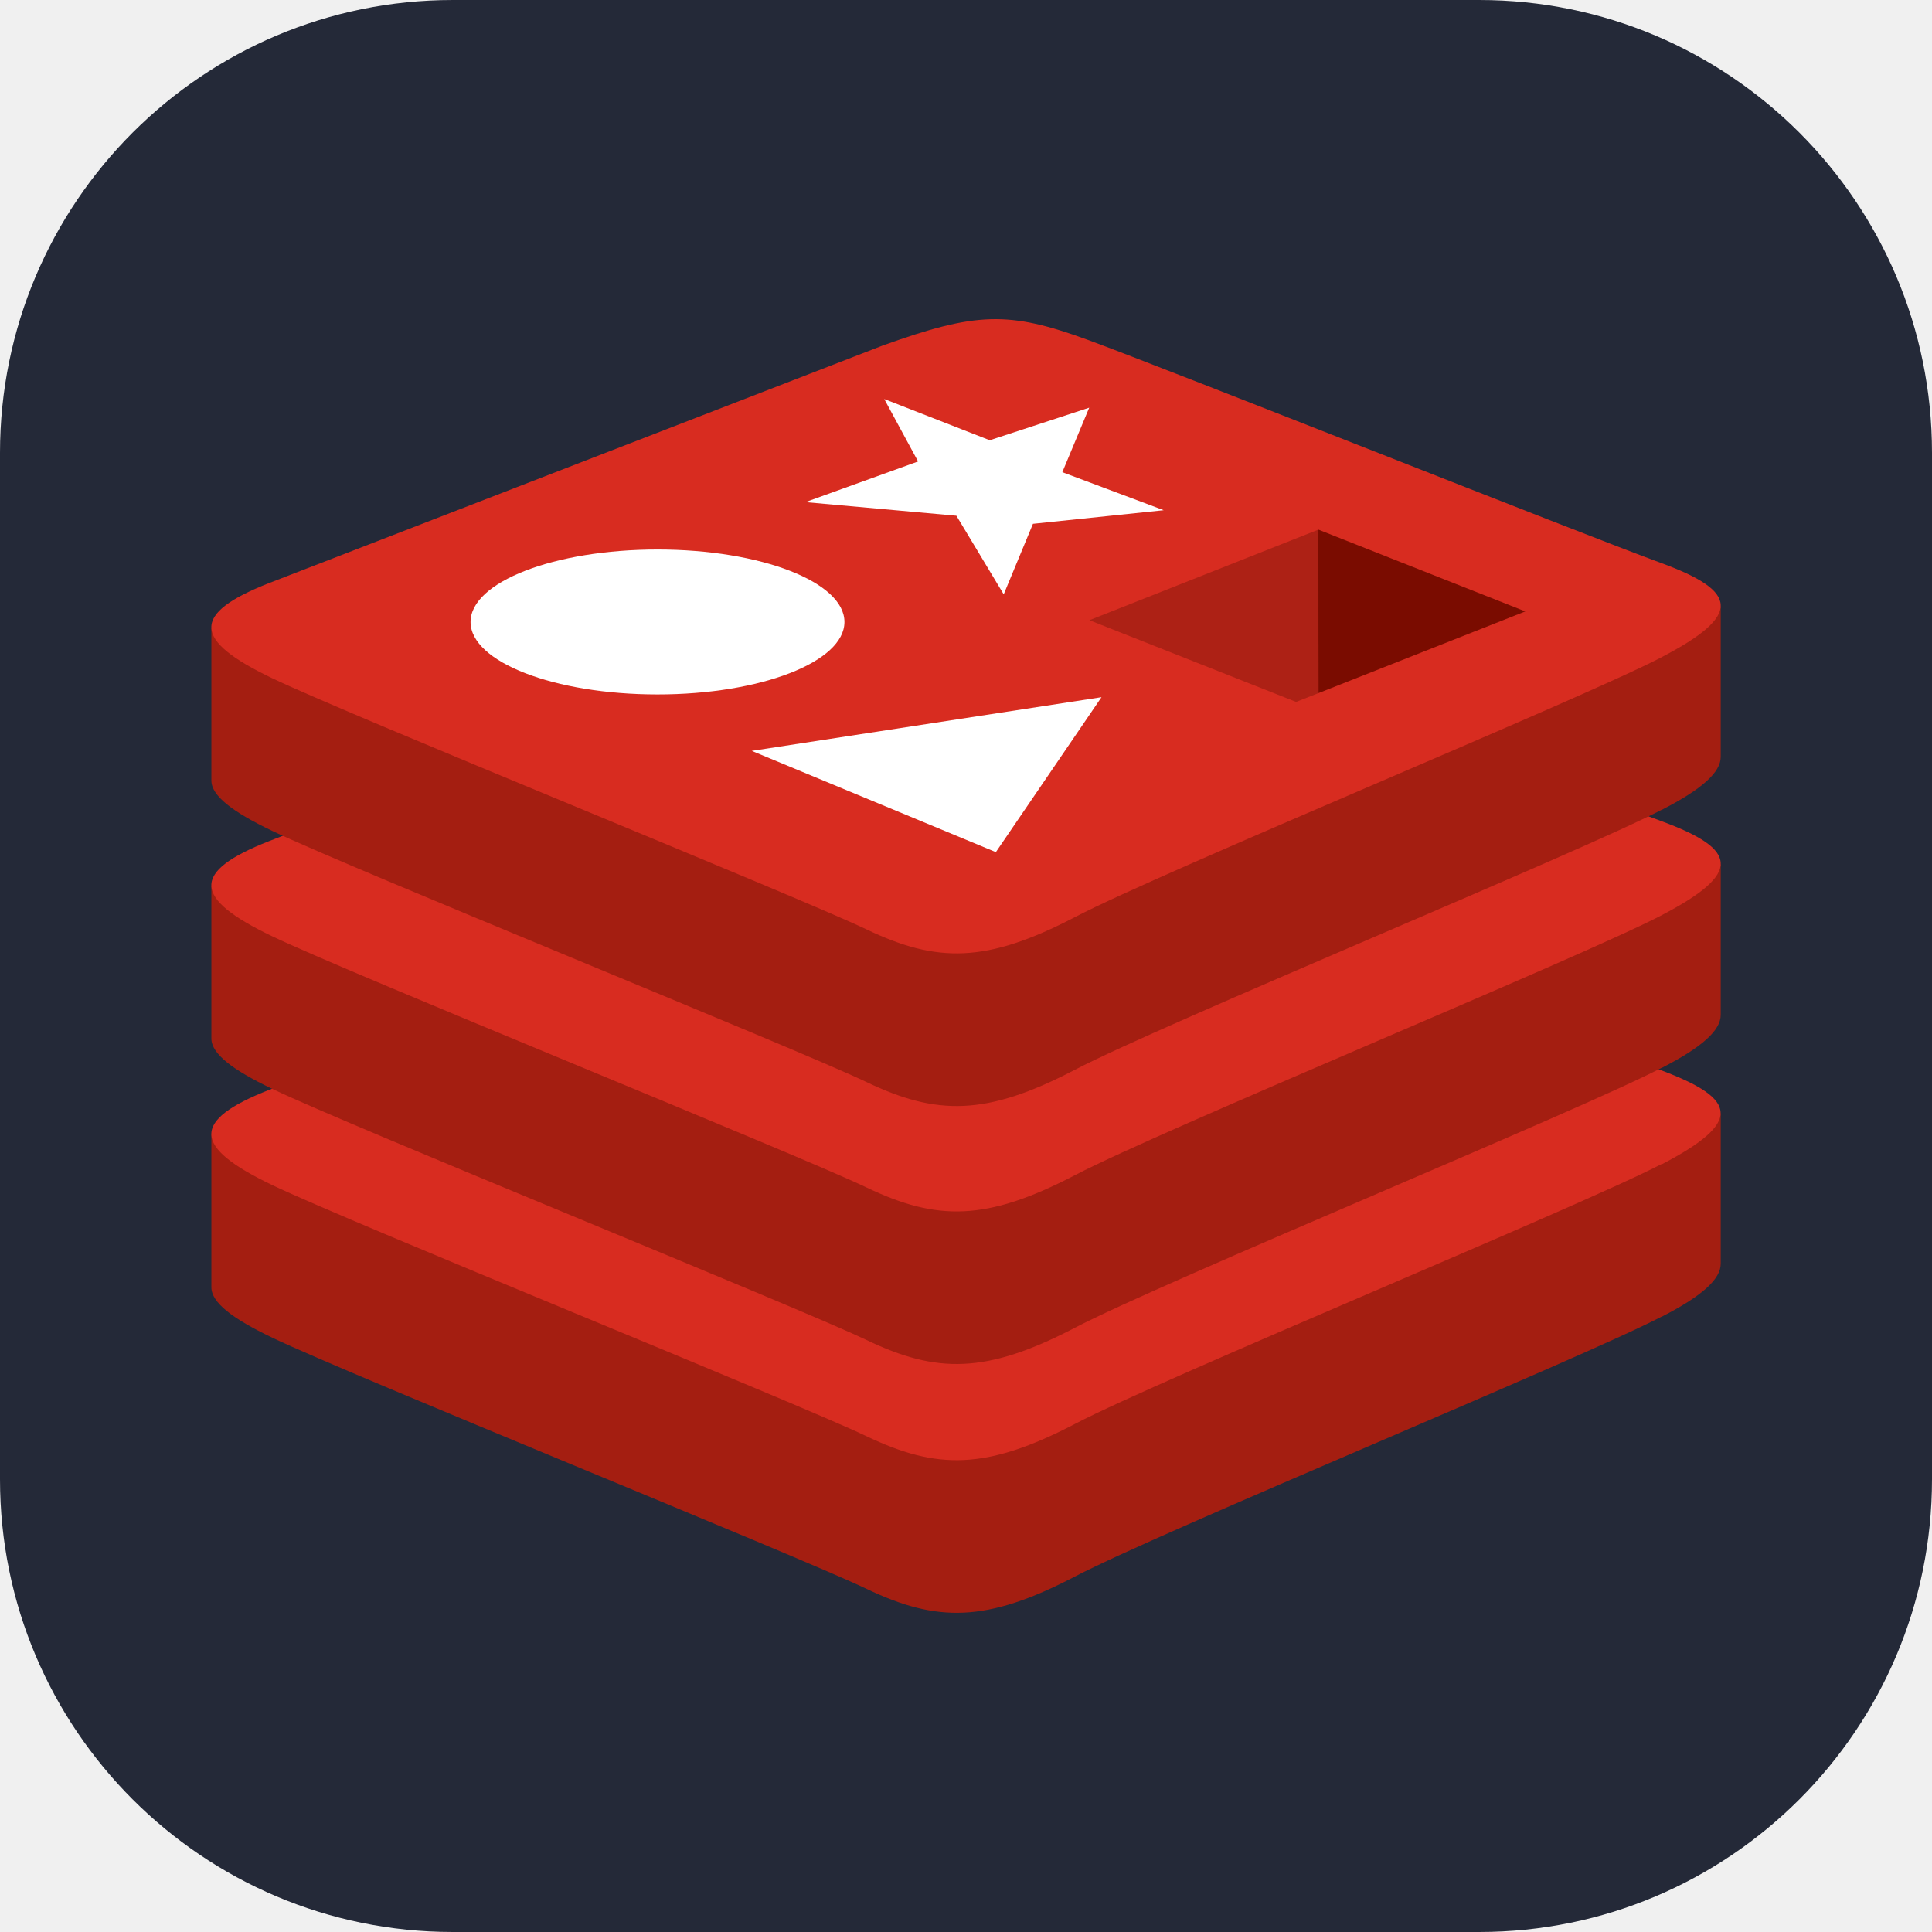
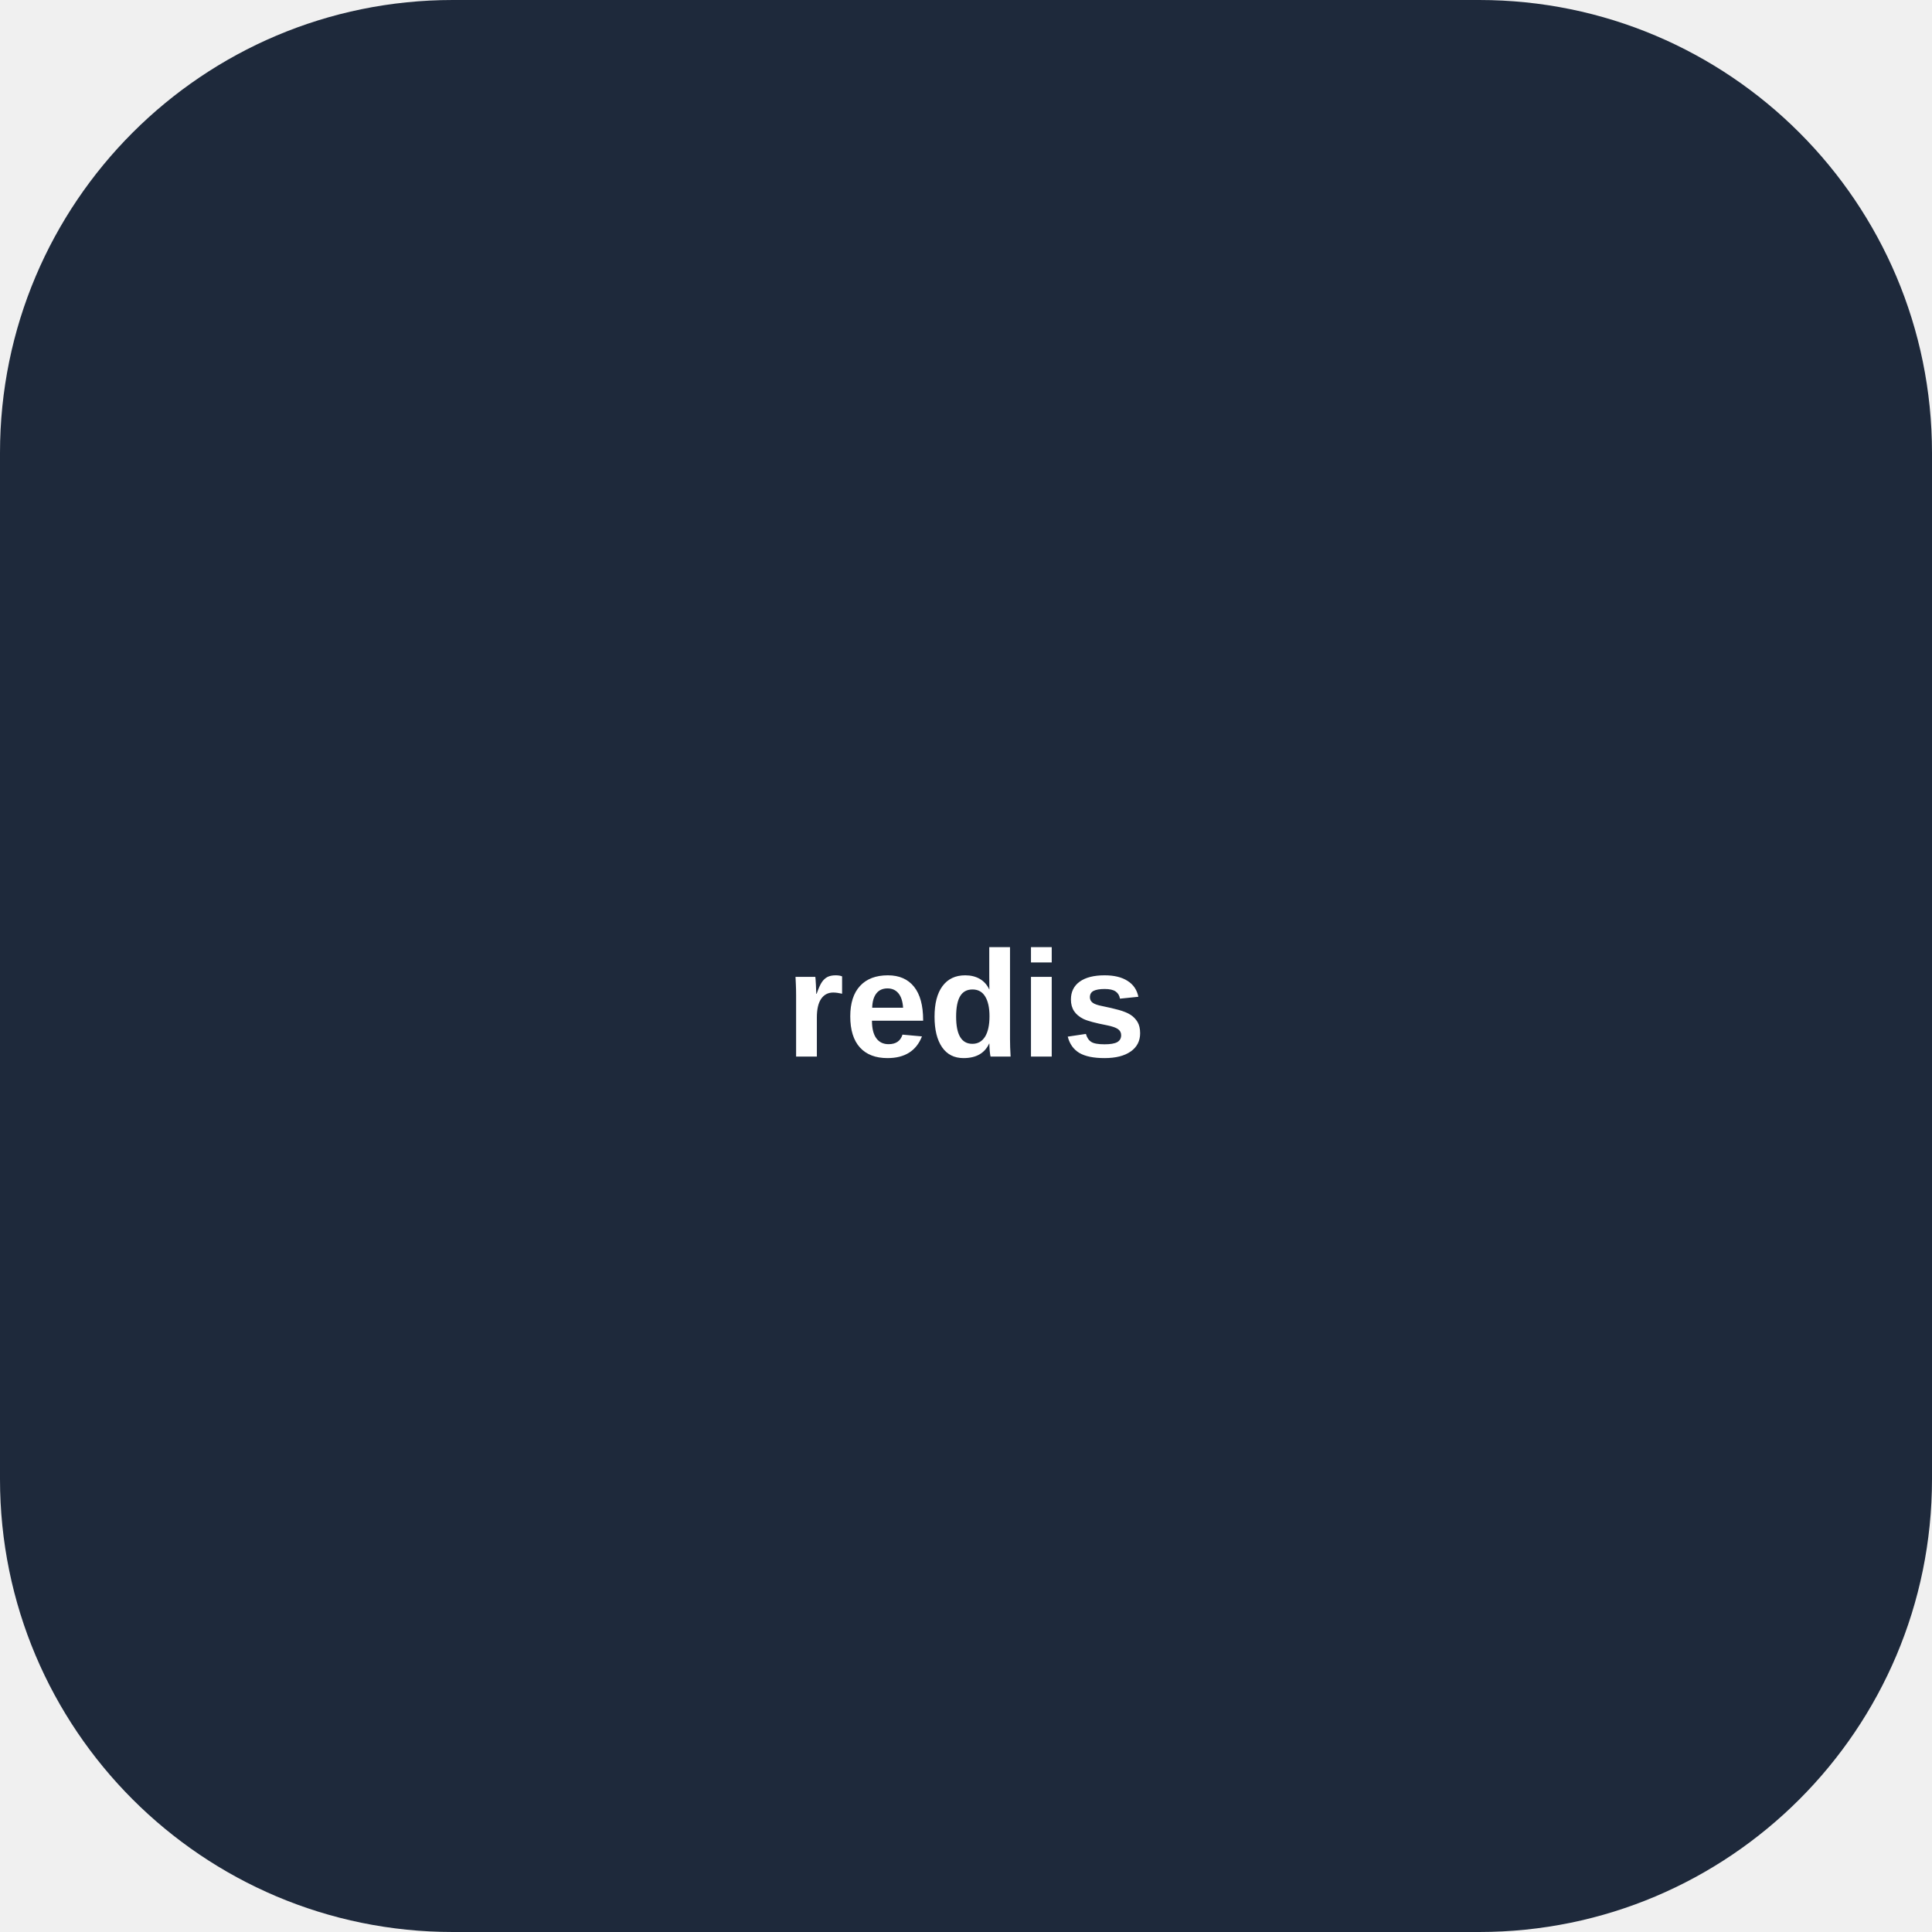
- <svg xmlns="http://www.w3.org/2000/svg" width="48" height="48" viewBox="0 0 256 256" fill="none" version="1.1">
-   <g transform="translate(0, 0)">
-     <svg width="256" height="256" fill="none" viewBox="0 0 256 256">
-       <rect width="256" height="256" fill="#242938" rx="60" />
-       <g clip-path="url(#clip0_7_218)">
-         <path fill="#A41E11" d="M220.161 174.468C209.488 180.035 154.204 202.765 142.434 208.899C130.663 215.034 124.126 214.976 114.826 210.532C105.526 206.089 46.694 182.326 36.09 177.257C30.788 174.722 28.01 172.591 28.01 170.576V150.36C28.01 150.36 104.609 133.685 116.978 129.247C129.348 124.809 133.627 124.65 144.157 128.505C154.687 132.359 217.606 143.711 228.003 147.523V167.459C228.003 169.458 225.607 171.7 220.172 174.479L220.161 174.468Z" />
-         <path fill="#D82C20" d="M220.162 154.246C209.488 159.813 154.204 182.543 142.434 188.677C130.663 194.812 124.126 194.753 114.826 190.31C105.526 185.867 46.695 162.103 36.09 157.035C25.486 151.966 25.274 148.483 35.682 144.405L116.973 112.932C129.338 108.5 133.622 108.335 144.151 112.19C154.681 116.045 209.632 137.916 220.024 141.786C230.416 145.657 230.824 148.732 220.151 154.299L220.162 154.246Z" />
-         <path fill="#A41E11" d="M220.161 141.5C209.488 147.067 154.204 169.797 142.434 175.931C130.663 182.066 124.126 182.007 114.826 177.564C105.526 173.121 46.694 149.357 36.09 144.289C30.788 141.754 28.01 139.623 28.01 137.608V117.391C28.01 117.391 104.609 100.716 116.978 96.279C129.348 91.841 133.627 91.682 144.157 95.536C154.687 99.391 217.606 110.743 228.003 114.555V134.491C228.003 136.489 225.607 138.732 220.172 141.51L220.161 141.5Z" />
-         <path fill="#D82C20" d="M220.162 121.283C209.488 126.85 154.204 149.58 142.434 155.715C130.663 161.849 124.126 161.791 114.826 157.348C105.526 152.904 46.695 129.141 36.09 124.072C25.486 119.003 25.274 115.52 35.682 111.442L116.973 79.975C129.338 75.537 133.622 75.378 144.151 79.233C154.681 83.087 209.632 104.963 220.034 108.765C230.437 112.567 230.835 115.711 220.162 121.278V121.283Z" />
-         <path fill="#A41E11" d="M220.161 107.312C209.488 112.879 154.204 135.609 142.434 141.749C130.663 147.889 124.126 147.825 114.826 143.382C105.526 138.939 46.694 115.175 36.09 110.106C30.788 107.572 28.01 105.441 28.01 103.426V83.198C28.01 83.198 104.609 66.524 116.978 62.086C129.348 57.648 133.627 57.489 144.157 61.343C154.687 65.198 217.606 76.55 228.003 80.362V100.298C228.003 102.297 225.607 104.539 220.172 107.318L220.161 107.312Z" />
-         <path fill="#D82C20" d="M220.162 87.09C209.488 92.657 154.204 115.387 142.434 121.522C130.663 127.656 124.126 127.598 114.826 123.155C105.526 118.712 46.695 94.948 36.09 89.879C25.486 84.81 25.274 81.327 35.682 77.25L116.973 45.782C129.338 41.344 133.622 41.185 144.151 45.04C154.681 48.894 209.632 70.77 220.034 74.572C230.437 78.374 230.835 81.518 220.162 87.085V87.09Z" />
-         <path fill="#fff" d="M132.996 78.755L126.729 68.337L106.719 66.534L121.65 61.147L117.169 52.876L131.146 58.337L144.326 54.021L140.763 62.568L154.199 67.605L136.872 69.408L132.996 78.755ZM99.614 99.497L145.954 92.382L131.957 112.911L99.614 99.497Z" />
-         <path fill="#fff" d="M87.123 92.016C100.803 92.016 111.894 87.717 111.894 82.414C111.894 77.111 100.803 72.812 87.123 72.812C73.442 72.812 62.352 77.111 62.352 82.414C62.352 87.717 73.442 92.016 87.123 92.016Z" />
-         <path fill="#7A0C00" d="M202.113 81.014L174.702 91.841L174.681 70.171L202.113 81.014Z" />
-         <path fill="#AD2115" d="M174.707 91.841L171.738 93.007L144.348 82.18L174.691 70.177L174.707 91.841Z" />
-       </g>
-       <defs>
-         <clipPath id="clip0_7_218">
-           <rect width="200" height="200" fill="#fff" transform="translate(28 28)" />
-         </clipPath>
-       </defs>
-     </svg>
-   </g>
+ <svg xmlns="http://www.w3.org/2000/svg" width="48" height="48" viewBox="0 0 256 256" fill="none">
+   <rect width="256" height="256" fill="#1e293b" rx="60" />
+   <text x="128" y="140" text-anchor="middle" fill="#ffffff" font-family="Arial" font-size="20" font-weight="bold">redis</text>
</svg>
